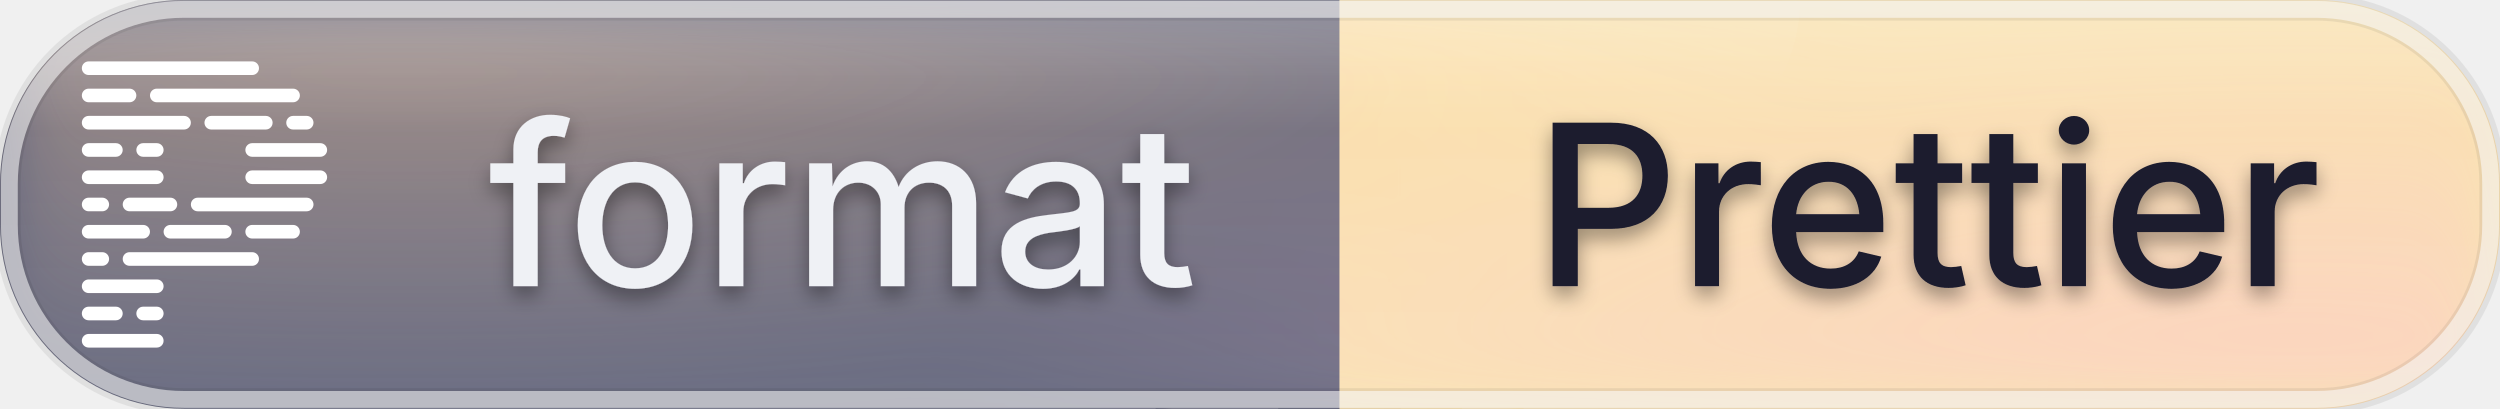
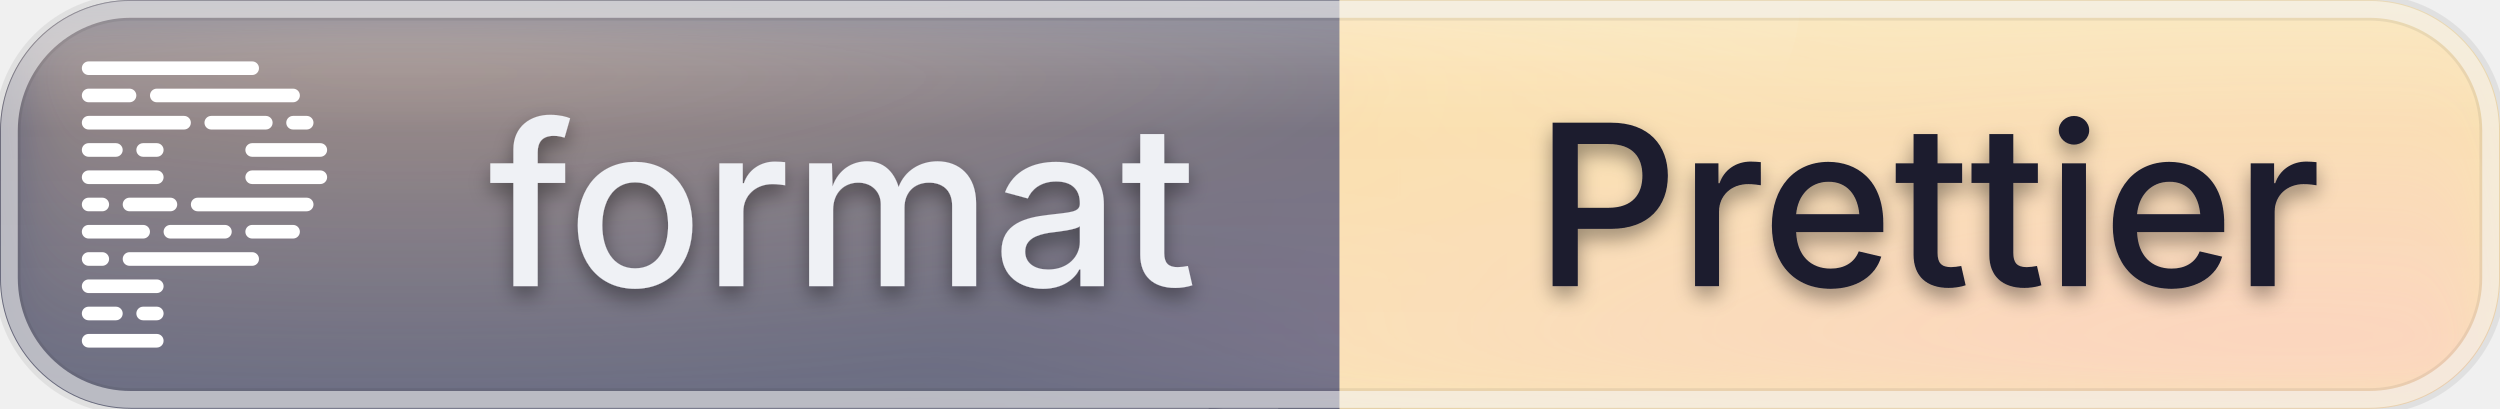
<svg xmlns="http://www.w3.org/2000/svg" id="fmt-prettier" width="133.57" height="21.84" viewBox="0 0 133.57 21.84">
  <defs>
    <clipPath id="ggg-fmt-prettier-clip">
-       <rect x="0" y="0" width="133.57" height="21.84" rx="9.83" ry="9.83" />
+       <rect x="0" y="0" width="133.57" height="21.84" rx="6.99" ry="6.99" />
    </clipPath>
    <radialGradient id="ggg-fmt-prettier-warm" cx="50%" cy="50%" r="50%">
      <stop offset="0%" stop-color="#ffcf9e" stop-opacity="0.45" />
      <stop offset="100%" stop-color="#ffcf9e" stop-opacity="0" />
    </radialGradient>
    <radialGradient id="ggg-fmt-prettier-cool" cx="50%" cy="50%" r="50%">
      <stop offset="0%" stop-color="#ffb3cf" stop-opacity="0.4" />
      <stop offset="100%" stop-color="#ffb3cf" stop-opacity="0" />
    </radialGradient>
    <linearGradient id="ggg-fmt-prettier-frost" x1="0%" y1="0%" x2="0%" y2="100%">
      <stop offset="0%" stop-color="#ffffff" stop-opacity="0.24" />
      <stop offset="32%" stop-color="#ffffff" stop-opacity="0.04" />
      <stop offset="100%" stop-color="#ffffff" stop-opacity="0.09" />
    </linearGradient>
    <linearGradient id="ggg-fmt-prettier-sheen" x1="0%" y1="0%" x2="0%" y2="100%">
      <stop offset="0%" stop-color="#ffffff" stop-opacity="0.42" />
      <stop offset="60%" stop-color="#ffffff" stop-opacity="0" />
    </linearGradient>
    <filter id="ggg-fmt-prettier-soften" x="-40%" y="-40%" width="180%" height="180%">
      <feGaussianBlur in="SourceGraphic" stdDeviation="2.2" />
    </filter>
    <filter id="ggg-fmt-prettier-text-shadow" x="-50%" y="-50%" width="200%" height="200%">
      <feGaussianBlur in="SourceAlpha" stdDeviation="0.55" />
      <feOffset dx="0" dy="0.5" result="offset" />
      <feFlood flood-color="#000000" flood-opacity="0.4" />
      <feComposite in2="offset" operator="in" />
      <feMerge>
        <feMergeNode />
        <feMergeNode in="SourceGraphic" />
      </feMerge>
    </filter>
  </defs>
  <g shape-rendering="geometricPrecision">
-     <rect x="0" width="71.57" height="21.84" fill="#5c5f77" rx="9.83" ry="9.83" />
-     <rect x="71.57" width="62" height="21.84" fill="#f9e2af" rx="9.83" ry="9.83" />
+     <rect x="0" width="71.57" height="21.84" fill="#5c5f77" rx="6.99" ry="6.99" />
+     <rect x="71.57" width="62" height="21.84" fill="#f9e2af" rx="6.99" ry="6.99" />
    <rect x="68.29" width="6.55" height="21.84" fill="#5c5f77" rx="0" ry="0" />
    <rect x="71.57" width="6.55" height="21.84" fill="#f9e2af" rx="0" ry="0" />
  </g>
  <g clip-path="url(#ggg-fmt-prettier-clip)">
-     <rect x="61.74" y="0" width="9.83" height="21.84" fill="#5c5f77" />
-     <rect x="71.57" y="0" width="9.83" height="21.84" fill="#f9e2af" />
+     <rect x="64.58" y="0" width="6.99" height="21.84" fill="#5c5f77" />
+     <rect x="71.57" y="0" width="6.99" height="21.84" fill="#f9e2af" />
    <g filter="url(#ggg-fmt-prettier-soften)">
      <ellipse cx="21.37" cy="0" rx="80.14" ry="21.84" fill="url(#ggg-fmt-prettier-warm)" />
      <ellipse cx="122.88" cy="21.84" rx="73.46" ry="21.84" fill="url(#ggg-fmt-prettier-cool)" />
    </g>
    <rect x="0" y="0" width="133.57" height="21.84" rx="3.82" ry="3.82" fill="url(#ggg-fmt-prettier-frost)" />
    <ellipse cx="40.07" cy="0" rx="56.1" ry="21.84" fill="url(#ggg-fmt-prettier-sheen)" />
  </g>
-   <rect x="0.4" y="0.4" width="132.77" height="21.04" rx="9.43" ry="9.43" fill="none" stroke="#000000" stroke-opacity="0.07" stroke-width="1.4" />
-   <rect x="0.5" y="0.5" width="132.57" height="20.84" rx="9.33" ry="9.33" fill="none" stroke="#ffffff" stroke-opacity="0.55" stroke-width="0.9" />
+   <rect x="0.4" y="0.4" width="132.77" height="21.04" rx="6.59" ry="6.59" fill="none" stroke="#000000" stroke-opacity="0.07" stroke-width="1.4" />
+   <rect x="0.5" y="0.5" width="132.57" height="20.84" rx="6.49" ry="6.49" fill="none" stroke="#ffffff" stroke-opacity="0.55" stroke-width="0.9" />
  <g text-anchor="middle" shape-rendering="geometricPrecision" filter="url(#ggg-fmt-prettier-text-shadow)">
    <text fill="#eff1f5" font-size="12.01" font-family="-apple-system, 'SF Pro Text', 'Helvetica Neue', system-ui, sans-serif" style="font-weight: 500" x="45.0" y="15.29">format</text>
    <text fill="#1e1e2e" font-size="12.01" font-family="-apple-system, 'SF Pro Text', 'Helvetica Neue', system-ui, sans-serif" style="font-weight: 500" x="103.0" y="15.29">Prettier</text>
  </g>
  <g shape-rendering="geometricPrecision">
    <svg width="15.29" height="15.29" viewBox="0 0 24 24" x="3.28" y="3.28" fill="none">
      <path fill="#ffffff" d="M8.571 23.429A.571.571 0 0 1 8 24H2.286a.571.571 0 0 1 0-1.143H8c.316 0 .571.256.571.572zM8 20.57H6.857a.571.571 0 0 0 0 1.143H8a.571.571 0 0 0 0-1.143zm-5.714 1.143H4.57a.571.571 0 0 0 0-1.143H2.286a.571.571 0 0 0 0 1.143zM8 18.286H2.286a.571.571 0 0 0 0 1.143H8a.571.571 0 0 0 0-1.143zM16 16H5.714a.571.571 0 0 0 0 1.143H16A.571.571 0 0 0 16 16zM2.286 17.143h1.143a.571.571 0 0 0 0-1.143H2.286a.571.571 0 0 0 0 1.143zm17.143-3.429H16a.571.571 0 0 0 0 1.143h3.429a.571.571 0 0 0 0-1.143zM9.143 14.857h4.571a.571.571 0 0 0 0-1.143H9.143a.571.571 0 0 0 0 1.143zm-6.857 0h4.571a.571.571 0 0 0 0-1.143H2.286a.571.571 0 0 0 0 1.143zM20.57 11.43H11.43a.571.571 0 0 0 0 1.142h9.142a.571.571 0 0 0 0-1.142zM9.714 12a.571.571 0 0 0-.571-.571H5.714a.571.571 0 0 0 0 1.142h3.429A.571.571 0 0 0 9.714 12zm-7.428.571h1.143a.571.571 0 0 0 0-1.142H2.286a.571.571 0 0 0 0 1.142zm19.428-3.428H16a.571.571 0 0 0 0 1.143h5.714a.571.571 0 0 0 0-1.143zM2.286 10.286H8a.571.571 0 0 0 0-1.143H2.286a.571.571 0 0 0 0 1.143zm13.143-2.857c0 .315.255.571.571.571h5.714a.571.571 0 0 0 0-1.143H16a.571.571 0 0 0-.571.572zm-8.572-.572a.571.571 0 0 0 0 1.143H8a.571.571 0 0 0 0-1.143H6.857zM2.286 8H4.57a.571.571 0 0 0 0-1.143H2.286a.571.571 0 0 0 0 1.143zm16.571-2.857c0 .315.256.571.572.571h1.142a.571.571 0 0 0 0-1.143H19.43a.571.571 0 0 0-.572.572zm-1.143 0a.571.571 0 0 0-.571-.572H12.57a.571.571 0 0 0 0 1.143h4.572a.571.571 0 0 0 .571-.571zm-15.428.571h8a.571.571 0 0 0 0-1.143h-8a.571.571 0 0 0 0 1.143zm5.143-2.857c0 .316.255.572.571.572h11.429a.571.571 0 0 0 0-1.143H8a.571.571 0 0 0-.571.571zm-5.143.572h3.428a.571.571 0 0 0 0-1.143H2.286a.571.571 0 0 0 0 1.143zm0-2.286H16A.571.571 0 0 0 16 0H2.286a.571.571 0 0 0 0 1.143z" />
    </svg>
  </g>
</svg>
